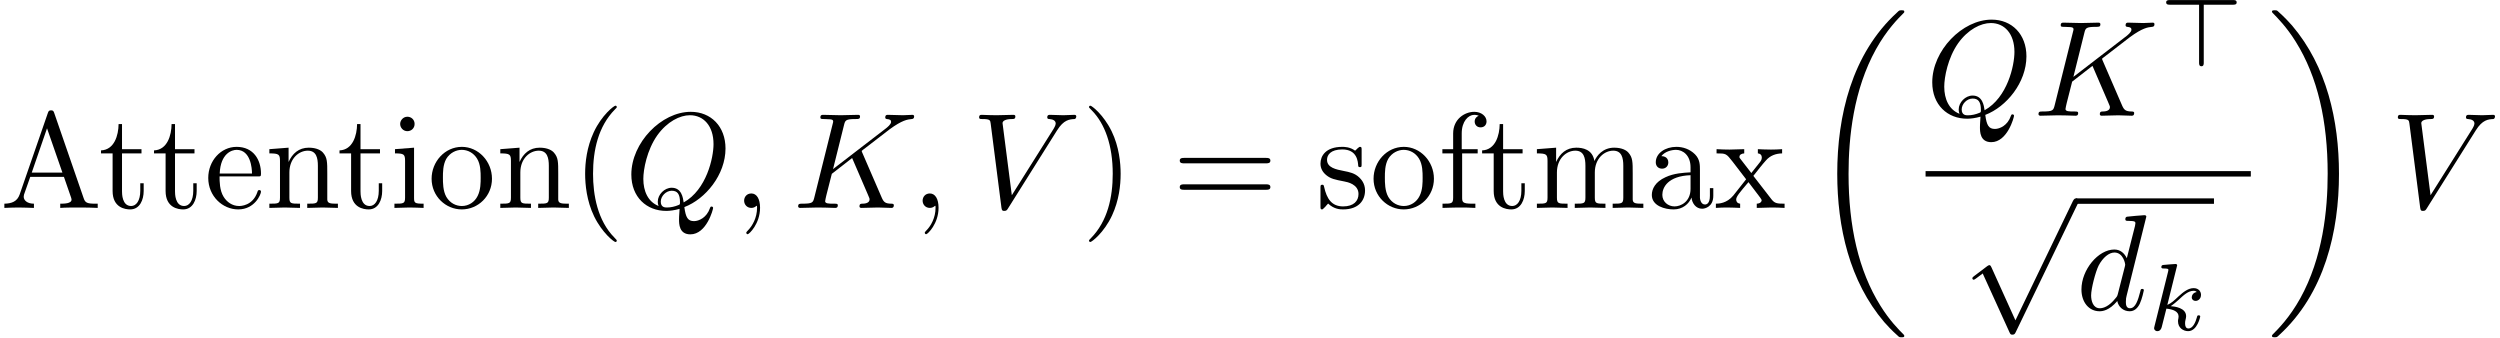
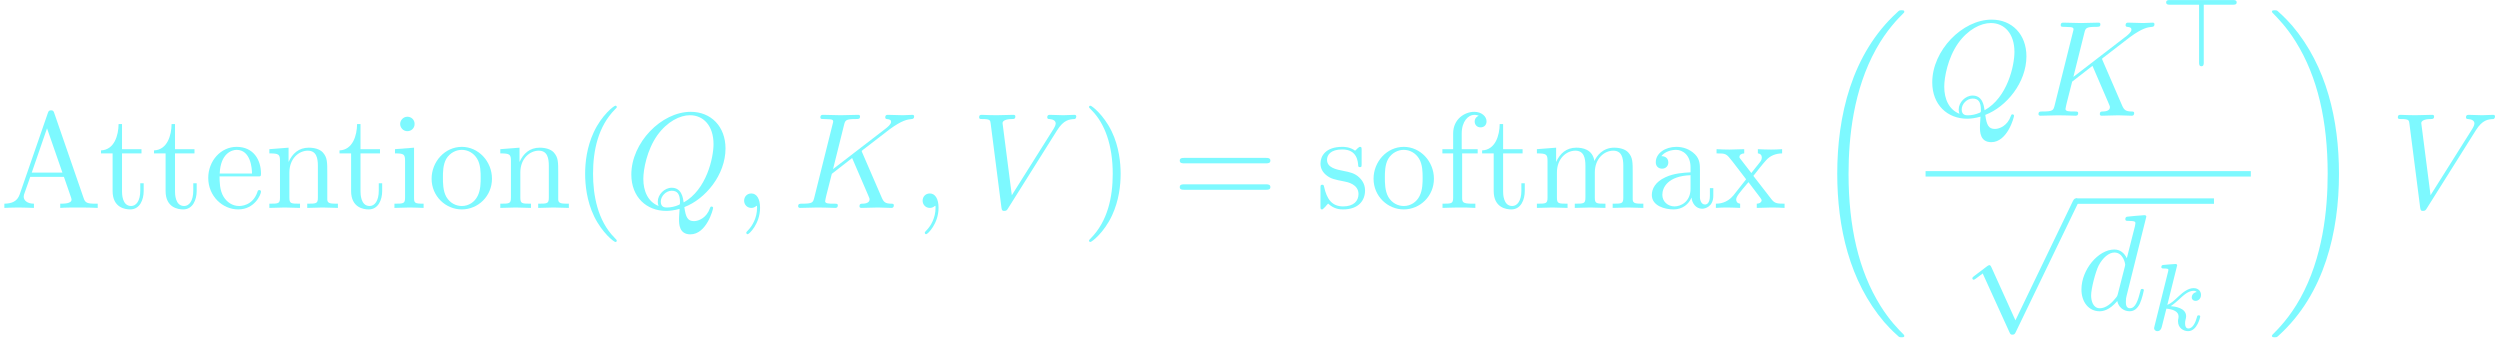
<svg xmlns="http://www.w3.org/2000/svg" xmlns:xlink="http://www.w3.org/1999/xlink" version="1.1" width="182.748pt" height="24.663pt" viewBox="80.482 -24.663 182.748 24.663">
  <defs>
-     <path id="g0-112" d="M3.875 8.518L2.122 4.643C2.052 4.483 2.002 4.483 1.973 4.483C1.963 4.483 1.913 4.483 1.803 4.563L.857 5.28C.727 5.38 .727 5.41 .727 5.44C.727 5.489 .757 5.549 .827 5.549C.887 5.549 1.056 5.41 1.166 5.33C1.225 5.28 1.375 5.171 1.484 5.091L3.447 9.405C3.517 9.564 3.567 9.564 3.656 9.564C3.806 9.564 3.836 9.504 3.905 9.365L8.428 0C8.498-.139 8.498-.179 8.498-.199C8.498-.299 8.418-.399 8.299-.399C8.219-.399 8.149-.349 8.07-.189L3.875 8.518Z" />
-     <path id="g1-62" d="M3.285-4.498H5.412C5.523-4.498 5.691-4.498 5.691-4.666C5.691-4.84 5.53-4.84 5.412-4.84H.816C.711-4.84 .537-4.84 .537-4.672C.537-4.498 .697-4.498 .816-4.498H2.943V-.272C2.943-.16 2.943 0 3.117 0C3.285 0 3.285-.167 3.285-.272V-4.498Z" />
-     <path id="g2-59" d="M2.022-.01C2.022-.667 1.773-1.056 1.385-1.056C1.056-1.056 .857-.807 .857-.528C.857-.259 1.056 0 1.385 0C1.504 0 1.634-.04 1.733-.13C1.763-.149 1.773-.159 1.783-.159S1.803-.149 1.803-.01C1.803 .727 1.455 1.325 1.126 1.654C1.016 1.763 1.016 1.783 1.016 1.813C1.016 1.883 1.066 1.923 1.116 1.923C1.225 1.923 2.022 1.156 2.022-.01Z" />
-     <path id="g2-75" d="M5.071-4.025C5.061-4.055 5.021-4.134 5.021-4.164C5.021-4.174 5.2-4.314 5.31-4.394L7.054-5.738C7.99-6.426 8.379-6.466 8.677-6.496C8.757-6.506 8.857-6.516 8.857-6.695C8.857-6.735 8.827-6.804 8.747-6.804C8.528-6.804 8.279-6.775 8.04-6.775C7.681-6.775 7.293-6.804 6.934-6.804C6.864-6.804 6.745-6.804 6.745-6.605C6.745-6.535 6.795-6.506 6.864-6.496C7.083-6.476 7.173-6.426 7.173-6.286C7.173-6.107 6.874-5.878 6.814-5.828L2.929-2.839L3.726-6.037C3.816-6.396 3.836-6.496 4.563-6.496C4.812-6.496 4.902-6.496 4.902-6.695C4.902-6.785 4.822-6.804 4.762-6.804C4.483-6.804 3.766-6.775 3.487-6.775C3.198-6.775 2.491-6.804 2.202-6.804C2.132-6.804 2.002-6.804 2.002-6.615C2.002-6.496 2.092-6.496 2.291-6.496C2.421-6.496 2.6-6.486 2.72-6.476C2.879-6.456 2.939-6.426 2.939-6.316C2.939-6.276 2.929-6.247 2.899-6.127L1.564-.777C1.465-.389 1.445-.309 .658-.309C.488-.309 .379-.309 .379-.12C.379 0 .498 0 .528 0C.807 0 1.514-.03 1.793-.03C2.002-.03 2.222-.02 2.431-.02C2.65-.02 2.869 0 3.078 0C3.148 0 3.278 0 3.278-.199C3.278-.309 3.188-.309 2.999-.309C2.63-.309 2.351-.309 2.351-.488C2.351-.558 2.411-.777 2.441-.927C2.58-1.445 2.71-1.973 2.839-2.491L4.324-3.646L5.479-.966C5.599-.697 5.599-.677 5.599-.618C5.599-.319 5.171-.309 5.081-.309C4.971-.309 4.862-.309 4.862-.11C4.862 0 4.981 0 5.001 0C5.4 0 5.818-.03 6.217-.03C6.436-.03 6.974 0 7.193 0C7.243 0 7.372 0 7.372-.199C7.372-.309 7.263-.309 7.173-.309C6.765-.319 6.635-.408 6.486-.757L5.071-4.025Z" />
-     <path id="g2-81" d="M4.364-.06C5.908-.648 7.372-2.421 7.372-4.344C7.372-5.948 6.316-7.024 4.832-7.024C2.68-7.024 .488-4.762 .488-2.441C.488-.787 1.604 .219 3.039 .219C3.288 .219 3.626 .179 4.015 .07C3.975 .687 3.975 .707 3.975 .837C3.975 1.156 3.975 1.933 4.802 1.933C5.988 1.933 6.466 .11 6.466 0C6.466-.07 6.396-.1 6.356-.1C6.276-.1 6.257-.05 6.237 .01C5.998 .717 5.42 .966 5.071 .966C4.613 .966 4.463 .697 4.364-.06ZM2.481-.139C1.704-.448 1.365-1.225 1.365-2.122C1.365-2.809 1.624-4.224 2.381-5.3C3.108-6.316 4.045-6.775 4.772-6.775C5.768-6.775 6.496-5.998 6.496-4.663C6.496-3.666 5.988-1.335 4.314-.399C4.264-.747 4.164-1.474 3.437-1.474C2.909-1.474 2.421-.976 2.421-.458C2.421-.259 2.481-.149 2.481-.139ZM3.098-.03C2.959-.03 2.64-.03 2.64-.458C2.64-.857 3.019-1.255 3.437-1.255S4.045-1.016 4.045-.408C4.045-.259 4.035-.249 3.935-.209C3.676-.1 3.377-.03 3.098-.03Z" />
-     <path id="g2-86" d="M6.257-5.669C6.745-6.446 7.163-6.476 7.532-6.496C7.651-6.506 7.661-6.675 7.661-6.685C7.661-6.765 7.611-6.804 7.532-6.804C7.273-6.804 6.984-6.775 6.715-6.775C6.386-6.775 6.047-6.804 5.729-6.804C5.669-6.804 5.539-6.804 5.539-6.615C5.539-6.506 5.629-6.496 5.699-6.496C5.968-6.476 6.157-6.376 6.157-6.167C6.157-6.017 6.007-5.798 6.007-5.788L2.949-.927L2.271-6.197C2.271-6.366 2.501-6.496 2.959-6.496C3.098-6.496 3.208-6.496 3.208-6.695C3.208-6.785 3.128-6.804 3.068-6.804C2.67-6.804 2.242-6.775 1.833-6.775C1.654-6.775 1.465-6.785 1.285-6.785S.917-6.804 .747-6.804C.677-6.804 .558-6.804 .558-6.615C.558-6.496 .648-6.496 .807-6.496C1.365-6.496 1.375-6.406 1.405-6.157L2.192-.01C2.222 .189 2.262 .219 2.391 .219C2.55 .219 2.59 .169 2.67 .04L6.257-5.669Z" />
-     <path id="g2-100" d="M5.141-6.804C5.141-6.814 5.141-6.914 5.011-6.914C4.862-6.914 3.915-6.824 3.746-6.804C3.666-6.795 3.606-6.745 3.606-6.615C3.606-6.496 3.696-6.496 3.846-6.496C4.324-6.496 4.344-6.426 4.344-6.326L4.314-6.127L3.716-3.766C3.537-4.134 3.248-4.403 2.8-4.403C1.634-4.403 .399-2.939 .399-1.484C.399-.548 .946 .11 1.724 .11C1.923 .11 2.421 .07 3.019-.638C3.098-.219 3.447 .11 3.925 .11C4.274 .11 4.503-.12 4.663-.438C4.832-.797 4.961-1.405 4.961-1.425C4.961-1.524 4.872-1.524 4.842-1.524C4.742-1.524 4.732-1.484 4.702-1.345C4.533-.697 4.354-.11 3.945-.11C3.676-.11 3.646-.369 3.646-.568C3.646-.807 3.666-.877 3.706-1.046L5.141-6.804ZM3.068-1.186C3.019-1.006 3.019-.986 2.869-.817C2.431-.269 2.022-.11 1.743-.11C1.245-.11 1.106-.658 1.106-1.046C1.106-1.544 1.425-2.77 1.654-3.228C1.963-3.816 2.411-4.184 2.809-4.184C3.457-4.184 3.597-3.367 3.597-3.308S3.577-3.188 3.567-3.138L3.068-1.186Z" />
-     <path id="g3-107" d="M2.183-4.631C2.19-4.645 2.211-4.735 2.211-4.742C2.211-4.777 2.183-4.84 2.099-4.84C1.96-4.84 1.381-4.784 1.206-4.77C1.151-4.763 1.053-4.756 1.053-4.61C1.053-4.512 1.151-4.512 1.234-4.512C1.569-4.512 1.569-4.463 1.569-4.407C1.569-4.359 1.555-4.317 1.541-4.254L.558-.307C.523-.181 .523-.167 .523-.153C.523-.049 .607 .07 .76 .07C.948 .07 1.039-.07 1.081-.223C1.095-.251 1.395-1.478 1.423-1.576C1.918-1.527 2.315-1.367 2.315-1.004C2.315-.969 2.315-.934 2.301-.865C2.273-.76 2.273-.725 2.273-.649C2.273-.153 2.678 .07 3.013 .07C3.689 .07 3.898-.99 3.898-.997C3.898-1.088 3.808-1.088 3.787-1.088C3.689-1.088 3.682-1.053 3.647-.921C3.564-.621 3.375-.126 3.034-.126C2.845-.126 2.79-.3 2.79-.488C2.79-.607 2.79-.621 2.831-.802C2.838-.823 2.866-.941 2.866-1.018C2.866-1.639 2.029-1.736 1.736-1.757C1.939-1.883 2.197-2.113 2.315-2.218C2.671-2.552 3.02-2.88 3.41-2.88C3.494-2.88 3.585-2.859 3.64-2.79C3.34-2.741 3.278-2.504 3.278-2.399C3.278-2.246 3.396-2.141 3.557-2.141C3.745-2.141 3.954-2.294 3.954-2.587C3.954-2.817 3.787-3.075 3.417-3.075C3.02-3.075 2.657-2.79 2.301-2.462C2.008-2.183 1.778-1.967 1.492-1.848L2.183-4.631Z" />
-     <path id="g4-40" d="M3.298 2.391C3.298 2.361 3.298 2.341 3.128 2.172C1.883 .917 1.564-.966 1.564-2.491C1.564-4.224 1.943-5.958 3.168-7.203C3.298-7.323 3.298-7.342 3.298-7.372C3.298-7.442 3.258-7.472 3.198-7.472C3.098-7.472 2.202-6.795 1.614-5.529C1.106-4.433 .986-3.328 .986-2.491C.986-1.714 1.096-.508 1.644 .618C2.242 1.843 3.098 2.491 3.198 2.491C3.258 2.491 3.298 2.461 3.298 2.391Z" />
-     <path id="g4-41" d="M2.879-2.491C2.879-3.268 2.77-4.473 2.222-5.599C1.624-6.824 .767-7.472 .667-7.472C.608-7.472 .568-7.432 .568-7.372C.568-7.342 .568-7.323 .757-7.143C1.733-6.157 2.301-4.573 2.301-2.491C2.301-.787 1.933 .966 .697 2.222C.568 2.341 .568 2.361 .568 2.391C.568 2.451 .608 2.491 .667 2.491C.767 2.491 1.664 1.813 2.252 .548C2.76-.548 2.879-1.654 2.879-2.491Z" />
-     <path id="g4-61" d="M6.844-3.258C6.994-3.258 7.183-3.258 7.183-3.457S6.994-3.656 6.854-3.656H.887C.747-3.656 .558-3.656 .558-3.457S.747-3.258 .897-3.258H6.844ZM6.854-1.325C6.994-1.325 7.183-1.325 7.183-1.524S6.994-1.724 6.844-1.724H.897C.747-1.724 .558-1.724 .558-1.524S.747-1.325 .887-1.325H6.854Z" />
-     <path id="g4-65" d="M3.965-6.934C3.915-7.064 3.895-7.133 3.736-7.133S3.547-7.073 3.497-6.934L1.435-.976C1.255-.468 .857-.319 .319-.309V0C.548-.01 .976-.03 1.335-.03C1.644-.03 2.162-.01 2.481 0V-.309C1.983-.309 1.733-.558 1.733-.817C1.733-.847 1.743-.946 1.753-.966L2.212-2.271H4.672L5.2-.747C5.21-.707 5.23-.648 5.23-.608C5.23-.309 4.672-.309 4.403-.309V0C4.762-.03 5.46-.03 5.838-.03C6.267-.03 6.725-.02 7.143 0V-.309H6.964C6.366-.309 6.227-.379 6.117-.707L3.965-6.934ZM3.437-5.818L4.563-2.58H2.321L3.437-5.818Z" />
-     <path id="g4-97" d="M3.318-.757C3.357-.359 3.626 .06 4.095 .06C4.304 .06 4.912-.08 4.912-.887V-1.445H4.663V-.887C4.663-.309 4.413-.249 4.304-.249C3.975-.249 3.935-.697 3.935-.747V-2.74C3.935-3.158 3.935-3.547 3.577-3.915C3.188-4.304 2.69-4.463 2.212-4.463C1.395-4.463 .707-3.995 .707-3.337C.707-3.039 .907-2.869 1.166-2.869C1.445-2.869 1.624-3.068 1.624-3.328C1.624-3.447 1.574-3.776 1.116-3.786C1.385-4.134 1.873-4.244 2.192-4.244C2.68-4.244 3.248-3.856 3.248-2.969V-2.6C2.74-2.57 2.042-2.54 1.415-2.242C.667-1.903 .418-1.385 .418-.946C.418-.139 1.385 .11 2.012 .11C2.67 .11 3.128-.289 3.318-.757ZM3.248-2.391V-1.395C3.248-.448 2.531-.11 2.082-.11C1.594-.11 1.186-.458 1.186-.956C1.186-1.504 1.604-2.331 3.248-2.391Z" />
-     <path id="g4-101" d="M1.116-2.511C1.176-3.995 2.012-4.244 2.351-4.244C3.377-4.244 3.477-2.899 3.477-2.511H1.116ZM1.106-2.301H3.885C4.105-2.301 4.134-2.301 4.134-2.511C4.134-3.497 3.597-4.463 2.351-4.463C1.196-4.463 .279-3.437 .279-2.192C.279-.857 1.325 .11 2.471 .11C3.686 .11 4.134-.996 4.134-1.186C4.134-1.285 4.055-1.305 4.005-1.305C3.915-1.305 3.895-1.245 3.875-1.166C3.527-.139 2.63-.139 2.531-.139C2.032-.139 1.634-.438 1.405-.807C1.106-1.285 1.106-1.943 1.106-2.301Z" />
-     <path id="g4-102" d="M1.743-4.294V-5.45C1.743-6.326 2.222-6.804 2.66-6.804C2.69-6.804 2.839-6.804 2.989-6.735C2.869-6.695 2.69-6.565 2.69-6.316C2.69-6.087 2.849-5.888 3.118-5.888C3.407-5.888 3.557-6.087 3.557-6.326C3.557-6.695 3.188-7.024 2.66-7.024C1.963-7.024 1.116-6.496 1.116-5.44V-4.294H.329V-3.985H1.116V-.757C1.116-.309 1.006-.309 .339-.309V0C.727-.01 1.196-.03 1.474-.03C1.873-.03 2.341-.03 2.74 0V-.309H2.531C1.793-.309 1.773-.418 1.773-.777V-3.985H2.909V-4.294H1.743Z" />
-     <path id="g4-105" d="M1.763-4.403L.369-4.294V-3.985C1.016-3.985 1.106-3.925 1.106-3.437V-.757C1.106-.309 .996-.309 .329-.309V0C.648-.01 1.186-.03 1.425-.03C1.773-.03 2.122-.01 2.461 0V-.309C1.803-.309 1.763-.359 1.763-.747V-4.403ZM1.803-6.137C1.803-6.456 1.554-6.665 1.275-6.665C.966-6.665 .747-6.396 .747-6.137C.747-5.868 .966-5.609 1.275-5.609C1.554-5.609 1.803-5.818 1.803-6.137Z" />
-     <path id="g4-109" d="M1.096-3.427V-.757C1.096-.309 .986-.309 .319-.309V0C.667-.01 1.176-.03 1.445-.03C1.704-.03 2.222-.01 2.56 0V-.309C1.893-.309 1.783-.309 1.783-.757V-2.59C1.783-3.626 2.491-4.184 3.128-4.184C3.756-4.184 3.866-3.646 3.866-3.078V-.757C3.866-.309 3.756-.309 3.088-.309V0C3.437-.01 3.945-.03 4.214-.03C4.473-.03 4.991-.01 5.33 0V-.309C4.663-.309 4.553-.309 4.553-.757V-2.59C4.553-3.626 5.26-4.184 5.898-4.184C6.526-4.184 6.635-3.646 6.635-3.078V-.757C6.635-.309 6.526-.309 5.858-.309V0C6.207-.01 6.715-.03 6.984-.03C7.243-.03 7.761-.01 8.1 0V-.309C7.582-.309 7.333-.309 7.323-.608V-2.511C7.323-3.367 7.323-3.676 7.014-4.035C6.874-4.204 6.545-4.403 5.968-4.403C5.131-4.403 4.692-3.806 4.523-3.427C4.384-4.294 3.646-4.403 3.198-4.403C2.471-4.403 2.002-3.975 1.724-3.357V-4.403L.319-4.294V-3.985C1.016-3.985 1.096-3.915 1.096-3.427Z" />
-     <path id="g4-110" d="M1.096-3.427V-.757C1.096-.309 .986-.309 .319-.309V0C.667-.01 1.176-.03 1.445-.03C1.704-.03 2.222-.01 2.56 0V-.309C1.893-.309 1.783-.309 1.783-.757V-2.59C1.783-3.626 2.491-4.184 3.128-4.184C3.756-4.184 3.866-3.646 3.866-3.078V-.757C3.866-.309 3.756-.309 3.088-.309V0C3.437-.01 3.945-.03 4.214-.03C4.473-.03 4.991-.01 5.33 0V-.309C4.812-.309 4.563-.309 4.553-.608V-2.511C4.553-3.367 4.553-3.676 4.244-4.035C4.105-4.204 3.776-4.403 3.198-4.403C2.471-4.403 2.002-3.975 1.724-3.357V-4.403L.319-4.294V-3.985C1.016-3.985 1.096-3.915 1.096-3.427Z" />
-     <path id="g4-111" d="M4.692-2.132C4.692-3.407 3.696-4.463 2.491-4.463C1.245-4.463 .279-3.377 .279-2.132C.279-.847 1.315 .11 2.481 .11C3.686 .11 4.692-.867 4.692-2.132ZM2.491-.139C2.062-.139 1.624-.349 1.355-.807C1.106-1.245 1.106-1.853 1.106-2.212C1.106-2.6 1.106-3.138 1.345-3.577C1.614-4.035 2.082-4.244 2.481-4.244C2.919-4.244 3.347-4.025 3.606-3.597S3.866-2.59 3.866-2.212C3.866-1.853 3.866-1.315 3.646-.877C3.427-.428 2.989-.139 2.491-.139Z" />
-     <path id="g4-115" d="M2.072-1.933C2.291-1.893 3.108-1.733 3.108-1.016C3.108-.508 2.76-.11 1.983-.11C1.146-.11 .787-.677 .598-1.524C.568-1.654 .558-1.694 .458-1.694C.329-1.694 .329-1.624 .329-1.445V-.13C.329 .04 .329 .11 .438 .11C.488 .11 .498 .1 .687-.09C.707-.11 .707-.13 .887-.319C1.325 .1 1.773 .11 1.983 .11C3.128 .11 3.587-.558 3.587-1.275C3.587-1.803 3.288-2.102 3.168-2.222C2.839-2.54 2.451-2.62 2.032-2.7C1.474-2.809 .807-2.939 .807-3.517C.807-3.866 1.066-4.274 1.923-4.274C3.019-4.274 3.068-3.377 3.088-3.068C3.098-2.979 3.188-2.979 3.208-2.979C3.337-2.979 3.337-3.029 3.337-3.218V-4.224C3.337-4.394 3.337-4.463 3.228-4.463C3.178-4.463 3.158-4.463 3.029-4.344C2.999-4.304 2.899-4.214 2.859-4.184C2.481-4.463 2.072-4.463 1.923-4.463C.707-4.463 .329-3.796 .329-3.238C.329-2.889 .488-2.61 .757-2.391C1.076-2.132 1.355-2.072 2.072-1.933Z" />
-     <path id="g4-116" d="M1.724-3.985H3.148V-4.294H1.724V-6.127H1.474C1.465-5.31 1.166-4.244 .189-4.204V-3.985H1.036V-1.235C1.036-.01 1.963 .11 2.321 .11C3.029 .11 3.308-.598 3.308-1.235V-1.803H3.059V-1.255C3.059-.518 2.76-.139 2.391-.139C1.724-.139 1.724-1.046 1.724-1.215V-3.985Z" />
-     <path id="g4-120" d="M2.859-2.341C3.158-2.72 3.537-3.208 3.776-3.467C4.085-3.826 4.493-3.975 4.961-3.985V-4.294C4.702-4.274 4.403-4.264 4.144-4.264C3.846-4.264 3.318-4.284 3.188-4.294V-3.985C3.397-3.965 3.477-3.836 3.477-3.676S3.377-3.387 3.328-3.328L2.71-2.55L1.933-3.557C1.843-3.656 1.843-3.676 1.843-3.736C1.843-3.885 1.993-3.975 2.192-3.985V-4.294C1.933-4.284 1.275-4.264 1.116-4.264C.907-4.264 .438-4.274 .169-4.294V-3.985C.867-3.985 .877-3.975 1.345-3.377L2.331-2.092L1.395-.907C.917-.329 .329-.309 .12-.309V0C.379-.02 .687-.03 .946-.03C1.235-.03 1.654-.01 1.893 0V-.309C1.674-.339 1.604-.468 1.604-.618C1.604-.837 1.893-1.166 2.501-1.883L3.258-.887C3.337-.777 3.467-.618 3.467-.558C3.467-.468 3.377-.319 3.108-.309V0C3.407-.01 3.965-.03 4.184-.03C4.453-.03 4.842-.02 5.141 0V-.309C4.603-.309 4.423-.329 4.194-.618L2.859-2.341Z" />
-     <path id="g5-18" d="M6.974 23.402C6.974 23.362 6.954 23.342 6.934 23.313C6.565 22.944 5.898 22.276 5.23 21.2C3.626 18.63 2.899 15.392 2.899 11.557C2.899 8.877 3.258 5.42 4.902 2.451C5.689 1.036 6.506 .219 6.944-.219C6.974-.249 6.974-.269 6.974-.299C6.974-.399 6.904-.399 6.765-.399S6.605-.399 6.456-.249C3.118 2.79 2.072 7.352 2.072 11.547C2.072 15.462 2.969 19.407 5.499 22.386C5.699 22.615 6.077 23.024 6.486 23.382C6.605 23.502 6.625 23.502 6.765 23.502S6.974 23.502 6.974 23.402Z" />
-     <path id="g5-19" d="M5.25 11.557C5.25 7.641 4.354 3.696 1.823 .717C1.624 .488 1.245 .08 .837-.279C.717-.399 .697-.399 .558-.399C.438-.399 .349-.399 .349-.299C.349-.259 .389-.219 .408-.199C.757 .159 1.425 .827 2.092 1.903C3.696 4.473 4.423 7.711 4.423 11.547C4.423 14.227 4.065 17.684 2.421 20.653C1.634 22.067 .807 22.894 .389 23.313C.369 23.342 .349 23.372 .349 23.402C.349 23.502 .438 23.502 .558 23.502C.697 23.502 .717 23.502 .867 23.352C4.204 20.314 5.25 15.751 5.25 11.557Z" />
+     <path id="g0-112" d="M3.875 8.518L2.122 4.643C2.052 4.483 2.002 4.483 1.973 4.483C1.963 4.483 1.913 4.483 1.803 4.563L.857 5.28C.727 5.38 .727 5.41 .727 5.44C.727 5.489 .757 5.549 .827 5.549C.887 5.549 1.056 5.41 1.166 5.33C1.225 5.28 1.375 5.171 1.484 5.091L3.447 9.405C3.517 9.564 3.567 9.564 3.656 9.564C3.806 9.564 3.836 9.504 3.905 9.365L8.428 0C8.498-.139 8.498-.179 8.498-.199C8.498-.299 8.418-.399 8.299-.399C8.219-.399 8.149-.349 8.07-.189L3.875 8.518Z" fill="#7DF9FF" />
+     <path id="g1-62" d="M3.285-4.498H5.412C5.523-4.498 5.691-4.498 5.691-4.666C5.691-4.84 5.53-4.84 5.412-4.84H.816C.711-4.84 .537-4.84 .537-4.672C.537-4.498 .697-4.498 .816-4.498H2.943V-.272C2.943-.16 2.943 0 3.117 0C3.285 0 3.285-.167 3.285-.272V-4.498Z" fill="#7DF9FF" />
+     <path id="g2-59" d="M2.022-.01C2.022-.667 1.773-1.056 1.385-1.056C1.056-1.056 .857-.807 .857-.528C.857-.259 1.056 0 1.385 0C1.504 0 1.634-.04 1.733-.13C1.763-.149 1.773-.159 1.783-.159S1.803-.149 1.803-.01C1.803 .727 1.455 1.325 1.126 1.654C1.016 1.763 1.016 1.783 1.016 1.813C1.016 1.883 1.066 1.923 1.116 1.923C1.225 1.923 2.022 1.156 2.022-.01Z" fill="#7DF9FF" />
+     <path id="g2-75" d="M5.071-4.025C5.061-4.055 5.021-4.134 5.021-4.164C5.021-4.174 5.2-4.314 5.31-4.394L7.054-5.738C7.99-6.426 8.379-6.466 8.677-6.496C8.757-6.506 8.857-6.516 8.857-6.695C8.857-6.735 8.827-6.804 8.747-6.804C8.528-6.804 8.279-6.775 8.04-6.775C7.681-6.775 7.293-6.804 6.934-6.804C6.864-6.804 6.745-6.804 6.745-6.605C6.745-6.535 6.795-6.506 6.864-6.496C7.083-6.476 7.173-6.426 7.173-6.286C7.173-6.107 6.874-5.878 6.814-5.828L2.929-2.839L3.726-6.037C3.816-6.396 3.836-6.496 4.563-6.496C4.812-6.496 4.902-6.496 4.902-6.695C4.902-6.785 4.822-6.804 4.762-6.804C4.483-6.804 3.766-6.775 3.487-6.775C3.198-6.775 2.491-6.804 2.202-6.804C2.132-6.804 2.002-6.804 2.002-6.615C2.002-6.496 2.092-6.496 2.291-6.496C2.421-6.496 2.6-6.486 2.72-6.476C2.879-6.456 2.939-6.426 2.939-6.316C2.939-6.276 2.929-6.247 2.899-6.127L1.564-.777C1.465-.389 1.445-.309 .658-.309C.488-.309 .379-.309 .379-.12C.379 0 .498 0 .528 0C.807 0 1.514-.03 1.793-.03C2.002-.03 2.222-.02 2.431-.02C2.65-.02 2.869 0 3.078 0C3.148 0 3.278 0 3.278-.199C3.278-.309 3.188-.309 2.999-.309C2.63-.309 2.351-.309 2.351-.488C2.351-.558 2.411-.777 2.441-.927C2.58-1.445 2.71-1.973 2.839-2.491L4.324-3.646L5.479-.966C5.599-.697 5.599-.677 5.599-.618C5.599-.319 5.171-.309 5.081-.309C4.971-.309 4.862-.309 4.862-.11C4.862 0 4.981 0 5.001 0C5.4 0 5.818-.03 6.217-.03C6.436-.03 6.974 0 7.193 0C7.243 0 7.372 0 7.372-.199C7.372-.309 7.263-.309 7.173-.309C6.765-.319 6.635-.408 6.486-.757L5.071-4.025Z" fill="#7DF9FF" />
+     <path id="g2-81" d="M4.364-.06C5.908-.648 7.372-2.421 7.372-4.344C7.372-5.948 6.316-7.024 4.832-7.024C2.68-7.024 .488-4.762 .488-2.441C.488-.787 1.604 .219 3.039 .219C3.288 .219 3.626 .179 4.015 .07C3.975 .687 3.975 .707 3.975 .837C3.975 1.156 3.975 1.933 4.802 1.933C5.988 1.933 6.466 .11 6.466 0C6.466-.07 6.396-.1 6.356-.1C6.276-.1 6.257-.05 6.237 .01C5.998 .717 5.42 .966 5.071 .966C4.613 .966 4.463 .697 4.364-.06ZM2.481-.139C1.704-.448 1.365-1.225 1.365-2.122C1.365-2.809 1.624-4.224 2.381-5.3C3.108-6.316 4.045-6.775 4.772-6.775C5.768-6.775 6.496-5.998 6.496-4.663C6.496-3.666 5.988-1.335 4.314-.399C4.264-.747 4.164-1.474 3.437-1.474C2.909-1.474 2.421-.976 2.421-.458C2.421-.259 2.481-.149 2.481-.139ZM3.098-.03C2.959-.03 2.64-.03 2.64-.458C2.64-.857 3.019-1.255 3.437-1.255S4.045-1.016 4.045-.408C4.045-.259 4.035-.249 3.935-.209C3.676-.1 3.377-.03 3.098-.03Z" fill="#7DF9FF" />
+     <path id="g2-86" d="M6.257-5.669C6.745-6.446 7.163-6.476 7.532-6.496C7.651-6.506 7.661-6.675 7.661-6.685C7.661-6.765 7.611-6.804 7.532-6.804C7.273-6.804 6.984-6.775 6.715-6.775C6.386-6.775 6.047-6.804 5.729-6.804C5.669-6.804 5.539-6.804 5.539-6.615C5.539-6.506 5.629-6.496 5.699-6.496C5.968-6.476 6.157-6.376 6.157-6.167C6.157-6.017 6.007-5.798 6.007-5.788L2.949-.927L2.271-6.197C2.271-6.366 2.501-6.496 2.959-6.496C3.098-6.496 3.208-6.496 3.208-6.695C3.208-6.785 3.128-6.804 3.068-6.804C2.67-6.804 2.242-6.775 1.833-6.775C1.654-6.775 1.465-6.785 1.285-6.785S.917-6.804 .747-6.804C.677-6.804 .558-6.804 .558-6.615C.558-6.496 .648-6.496 .807-6.496C1.365-6.496 1.375-6.406 1.405-6.157L2.192-.01C2.222 .189 2.262 .219 2.391 .219C2.55 .219 2.59 .169 2.67 .04L6.257-5.669Z" fill="#7DF9FF" />
+     <path id="g2-100" d="M5.141-6.804C5.141-6.814 5.141-6.914 5.011-6.914C4.862-6.914 3.915-6.824 3.746-6.804C3.666-6.795 3.606-6.745 3.606-6.615C3.606-6.496 3.696-6.496 3.846-6.496C4.324-6.496 4.344-6.426 4.344-6.326L4.314-6.127L3.716-3.766C3.537-4.134 3.248-4.403 2.8-4.403C1.634-4.403 .399-2.939 .399-1.484C.399-.548 .946 .11 1.724 .11C1.923 .11 2.421 .07 3.019-.638C3.098-.219 3.447 .11 3.925 .11C4.274 .11 4.503-.12 4.663-.438C4.832-.797 4.961-1.405 4.961-1.425C4.961-1.524 4.872-1.524 4.842-1.524C4.742-1.524 4.732-1.484 4.702-1.345C4.533-.697 4.354-.11 3.945-.11C3.676-.11 3.646-.369 3.646-.568C3.646-.807 3.666-.877 3.706-1.046L5.141-6.804ZM3.068-1.186C3.019-1.006 3.019-.986 2.869-.817C2.431-.269 2.022-.11 1.743-.11C1.245-.11 1.106-.658 1.106-1.046C1.106-1.544 1.425-2.77 1.654-3.228C1.963-3.816 2.411-4.184 2.809-4.184C3.457-4.184 3.597-3.367 3.597-3.308S3.577-3.188 3.567-3.138L3.068-1.186Z" fill="#7DF9FF" />
+     <path id="g3-107" d="M2.183-4.631C2.19-4.645 2.211-4.735 2.211-4.742C2.211-4.777 2.183-4.84 2.099-4.84C1.96-4.84 1.381-4.784 1.206-4.77C1.151-4.763 1.053-4.756 1.053-4.61C1.053-4.512 1.151-4.512 1.234-4.512C1.569-4.512 1.569-4.463 1.569-4.407C1.569-4.359 1.555-4.317 1.541-4.254L.558-.307C.523-.181 .523-.167 .523-.153C.523-.049 .607 .07 .76 .07C.948 .07 1.039-.07 1.081-.223C1.095-.251 1.395-1.478 1.423-1.576C1.918-1.527 2.315-1.367 2.315-1.004C2.315-.969 2.315-.934 2.301-.865C2.273-.76 2.273-.725 2.273-.649C2.273-.153 2.678 .07 3.013 .07C3.689 .07 3.898-.99 3.898-.997C3.898-1.088 3.808-1.088 3.787-1.088C3.689-1.088 3.682-1.053 3.647-.921C3.564-.621 3.375-.126 3.034-.126C2.845-.126 2.79-.3 2.79-.488C2.79-.607 2.79-.621 2.831-.802C2.838-.823 2.866-.941 2.866-1.018C2.866-1.639 2.029-1.736 1.736-1.757C1.939-1.883 2.197-2.113 2.315-2.218C2.671-2.552 3.02-2.88 3.41-2.88C3.494-2.88 3.585-2.859 3.64-2.79C3.34-2.741 3.278-2.504 3.278-2.399C3.278-2.246 3.396-2.141 3.557-2.141C3.745-2.141 3.954-2.294 3.954-2.587C3.954-2.817 3.787-3.075 3.417-3.075C3.02-3.075 2.657-2.79 2.301-2.462C2.008-2.183 1.778-1.967 1.492-1.848L2.183-4.631Z" fill="#7DF9FF" />
+     <path id="g4-40" d="M3.298 2.391C3.298 2.361 3.298 2.341 3.128 2.172C1.883 .917 1.564-.966 1.564-2.491C1.564-4.224 1.943-5.958 3.168-7.203C3.298-7.323 3.298-7.342 3.298-7.372C3.298-7.442 3.258-7.472 3.198-7.472C3.098-7.472 2.202-6.795 1.614-5.529C1.106-4.433 .986-3.328 .986-2.491C.986-1.714 1.096-.508 1.644 .618C2.242 1.843 3.098 2.491 3.198 2.491C3.258 2.491 3.298 2.461 3.298 2.391Z" fill="#7DF9FF" />
+     <path id="g4-41" d="M2.879-2.491C2.879-3.268 2.77-4.473 2.222-5.599C1.624-6.824 .767-7.472 .667-7.472C.608-7.472 .568-7.432 .568-7.372C.568-7.342 .568-7.323 .757-7.143C1.733-6.157 2.301-4.573 2.301-2.491C2.301-.787 1.933 .966 .697 2.222C.568 2.341 .568 2.361 .568 2.391C.568 2.451 .608 2.491 .667 2.491C.767 2.491 1.664 1.813 2.252 .548C2.76-.548 2.879-1.654 2.879-2.491Z" fill="#7DF9FF" />
+     <path id="g4-61" d="M6.844-3.258C6.994-3.258 7.183-3.258 7.183-3.457S6.994-3.656 6.854-3.656H.887C.747-3.656 .558-3.656 .558-3.457S.747-3.258 .897-3.258H6.844ZM6.854-1.325C6.994-1.325 7.183-1.325 7.183-1.524S6.994-1.724 6.844-1.724H.897C.747-1.724 .558-1.724 .558-1.524S.747-1.325 .887-1.325H6.854Z" fill="#7DF9FF" />
+     <path id="g4-65" d="M3.965-6.934C3.915-7.064 3.895-7.133 3.736-7.133S3.547-7.073 3.497-6.934L1.435-.976C1.255-.468 .857-.319 .319-.309V0C.548-.01 .976-.03 1.335-.03C1.644-.03 2.162-.01 2.481 0V-.309C1.983-.309 1.733-.558 1.733-.817C1.733-.847 1.743-.946 1.753-.966L2.212-2.271H4.672L5.2-.747C5.21-.707 5.23-.648 5.23-.608C5.23-.309 4.672-.309 4.403-.309V0C4.762-.03 5.46-.03 5.838-.03C6.267-.03 6.725-.02 7.143 0V-.309H6.964C6.366-.309 6.227-.379 6.117-.707L3.965-6.934ZM3.437-5.818L4.563-2.58H2.321L3.437-5.818Z" fill="#7DF9FF" />
+     <path id="g4-97" d="M3.318-.757C3.357-.359 3.626 .06 4.095 .06C4.304 .06 4.912-.08 4.912-.887V-1.445H4.663V-.887C4.663-.309 4.413-.249 4.304-.249C3.975-.249 3.935-.697 3.935-.747V-2.74C3.935-3.158 3.935-3.547 3.577-3.915C3.188-4.304 2.69-4.463 2.212-4.463C1.395-4.463 .707-3.995 .707-3.337C.707-3.039 .907-2.869 1.166-2.869C1.445-2.869 1.624-3.068 1.624-3.328C1.624-3.447 1.574-3.776 1.116-3.786C1.385-4.134 1.873-4.244 2.192-4.244C2.68-4.244 3.248-3.856 3.248-2.969V-2.6C2.74-2.57 2.042-2.54 1.415-2.242C.667-1.903 .418-1.385 .418-.946C.418-.139 1.385 .11 2.012 .11C2.67 .11 3.128-.289 3.318-.757ZM3.248-2.391V-1.395C3.248-.448 2.531-.11 2.082-.11C1.594-.11 1.186-.458 1.186-.956C1.186-1.504 1.604-2.331 3.248-2.391Z" fill="#7DF9FF" />
+     <path id="g4-101" d="M1.116-2.511C1.176-3.995 2.012-4.244 2.351-4.244C3.377-4.244 3.477-2.899 3.477-2.511H1.116ZM1.106-2.301H3.885C4.105-2.301 4.134-2.301 4.134-2.511C4.134-3.497 3.597-4.463 2.351-4.463C1.196-4.463 .279-3.437 .279-2.192C.279-.857 1.325 .11 2.471 .11C3.686 .11 4.134-.996 4.134-1.186C4.134-1.285 4.055-1.305 4.005-1.305C3.915-1.305 3.895-1.245 3.875-1.166C3.527-.139 2.63-.139 2.531-.139C2.032-.139 1.634-.438 1.405-.807C1.106-1.285 1.106-1.943 1.106-2.301Z" fill="#7DF9FF" />
+     <path id="g4-102" d="M1.743-4.294V-5.45C1.743-6.326 2.222-6.804 2.66-6.804C2.69-6.804 2.839-6.804 2.989-6.735C2.869-6.695 2.69-6.565 2.69-6.316C2.69-6.087 2.849-5.888 3.118-5.888C3.407-5.888 3.557-6.087 3.557-6.326C3.557-6.695 3.188-7.024 2.66-7.024C1.963-7.024 1.116-6.496 1.116-5.44V-4.294H.329V-3.985H1.116V-.757C1.116-.309 1.006-.309 .339-.309V0C.727-.01 1.196-.03 1.474-.03C1.873-.03 2.341-.03 2.74 0V-.309H2.531C1.793-.309 1.773-.418 1.773-.777V-3.985H2.909V-4.294H1.743Z" fill="#7DF9FF" />
+     <path id="g4-105" d="M1.763-4.403L.369-4.294V-3.985C1.016-3.985 1.106-3.925 1.106-3.437V-.757C1.106-.309 .996-.309 .329-.309V0C.648-.01 1.186-.03 1.425-.03C1.773-.03 2.122-.01 2.461 0V-.309C1.803-.309 1.763-.359 1.763-.747V-4.403ZM1.803-6.137C1.803-6.456 1.554-6.665 1.275-6.665C.966-6.665 .747-6.396 .747-6.137C.747-5.868 .966-5.609 1.275-5.609C1.554-5.609 1.803-5.818 1.803-6.137Z" fill="#7DF9FF" />
+     <path id="g4-109" d="M1.096-3.427V-.757C1.096-.309 .986-.309 .319-.309V0C.667-.01 1.176-.03 1.445-.03C1.704-.03 2.222-.01 2.56 0V-.309C1.893-.309 1.783-.309 1.783-.757V-2.59C1.783-3.626 2.491-4.184 3.128-4.184C3.756-4.184 3.866-3.646 3.866-3.078V-.757C3.866-.309 3.756-.309 3.088-.309V0C3.437-.01 3.945-.03 4.214-.03C4.473-.03 4.991-.01 5.33 0V-.309C4.663-.309 4.553-.309 4.553-.757V-2.59C4.553-3.626 5.26-4.184 5.898-4.184C6.526-4.184 6.635-3.646 6.635-3.078V-.757C6.635-.309 6.526-.309 5.858-.309V0C6.207-.01 6.715-.03 6.984-.03C7.243-.03 7.761-.01 8.1 0V-.309C7.582-.309 7.333-.309 7.323-.608V-2.511C7.323-3.367 7.323-3.676 7.014-4.035C6.874-4.204 6.545-4.403 5.968-4.403C5.131-4.403 4.692-3.806 4.523-3.427C4.384-4.294 3.646-4.403 3.198-4.403C2.471-4.403 2.002-3.975 1.724-3.357V-4.403L.319-4.294V-3.985C1.016-3.985 1.096-3.915 1.096-3.427Z" fill="#7DF9FF" />
+     <path id="g4-110" d="M1.096-3.427V-.757C1.096-.309 .986-.309 .319-.309V0C.667-.01 1.176-.03 1.445-.03C1.704-.03 2.222-.01 2.56 0V-.309C1.893-.309 1.783-.309 1.783-.757V-2.59C1.783-3.626 2.491-4.184 3.128-4.184C3.756-4.184 3.866-3.646 3.866-3.078V-.757C3.866-.309 3.756-.309 3.088-.309V0C3.437-.01 3.945-.03 4.214-.03C4.473-.03 4.991-.01 5.33 0V-.309C4.812-.309 4.563-.309 4.553-.608V-2.511C4.553-3.367 4.553-3.676 4.244-4.035C4.105-4.204 3.776-4.403 3.198-4.403C2.471-4.403 2.002-3.975 1.724-3.357V-4.403L.319-4.294V-3.985C1.016-3.985 1.096-3.915 1.096-3.427Z" fill="#7DF9FF" />
+     <path id="g4-111" d="M4.692-2.132C4.692-3.407 3.696-4.463 2.491-4.463C1.245-4.463 .279-3.377 .279-2.132C.279-.847 1.315 .11 2.481 .11C3.686 .11 4.692-.867 4.692-2.132ZM2.491-.139C2.062-.139 1.624-.349 1.355-.807C1.106-1.245 1.106-1.853 1.106-2.212C1.106-2.6 1.106-3.138 1.345-3.577C1.614-4.035 2.082-4.244 2.481-4.244C2.919-4.244 3.347-4.025 3.606-3.597S3.866-2.59 3.866-2.212C3.866-1.853 3.866-1.315 3.646-.877C3.427-.428 2.989-.139 2.491-.139Z" fill="#7DF9FF" />
+     <path id="g4-115" d="M2.072-1.933C2.291-1.893 3.108-1.733 3.108-1.016C3.108-.508 2.76-.11 1.983-.11C1.146-.11 .787-.677 .598-1.524C.568-1.654 .558-1.694 .458-1.694C.329-1.694 .329-1.624 .329-1.445V-.13C.329 .04 .329 .11 .438 .11C.488 .11 .498 .1 .687-.09C.707-.11 .707-.13 .887-.319C1.325 .1 1.773 .11 1.983 .11C3.128 .11 3.587-.558 3.587-1.275C3.587-1.803 3.288-2.102 3.168-2.222C2.839-2.54 2.451-2.62 2.032-2.7C1.474-2.809 .807-2.939 .807-3.517C.807-3.866 1.066-4.274 1.923-4.274C3.019-4.274 3.068-3.377 3.088-3.068C3.098-2.979 3.188-2.979 3.208-2.979C3.337-2.979 3.337-3.029 3.337-3.218V-4.224C3.337-4.394 3.337-4.463 3.228-4.463C3.178-4.463 3.158-4.463 3.029-4.344C2.999-4.304 2.899-4.214 2.859-4.184C2.481-4.463 2.072-4.463 1.923-4.463C.707-4.463 .329-3.796 .329-3.238C.329-2.889 .488-2.61 .757-2.391C1.076-2.132 1.355-2.072 2.072-1.933Z" fill="#7DF9FF" />
+     <path id="g4-116" d="M1.724-3.985H3.148V-4.294H1.724V-6.127H1.474C1.465-5.31 1.166-4.244 .189-4.204V-3.985H1.036V-1.235C1.036-.01 1.963 .11 2.321 .11C3.029 .11 3.308-.598 3.308-1.235V-1.803H3.059V-1.255C3.059-.518 2.76-.139 2.391-.139C1.724-.139 1.724-1.046 1.724-1.215V-3.985Z" fill="#7DF9FF" />
+     <path id="g4-120" d="M2.859-2.341C3.158-2.72 3.537-3.208 3.776-3.467C4.085-3.826 4.493-3.975 4.961-3.985V-4.294C4.702-4.274 4.403-4.264 4.144-4.264C3.846-4.264 3.318-4.284 3.188-4.294V-3.985C3.397-3.965 3.477-3.836 3.477-3.676S3.377-3.387 3.328-3.328L2.71-2.55L1.933-3.557C1.843-3.656 1.843-3.676 1.843-3.736C1.843-3.885 1.993-3.975 2.192-3.985V-4.294C1.933-4.284 1.275-4.264 1.116-4.264C.907-4.264 .438-4.274 .169-4.294V-3.985C.867-3.985 .877-3.975 1.345-3.377L2.331-2.092L1.395-.907C.917-.329 .329-.309 .12-.309V0C.379-.02 .687-.03 .946-.03C1.235-.03 1.654-.01 1.893 0V-.309C1.674-.339 1.604-.468 1.604-.618C1.604-.837 1.893-1.166 2.501-1.883L3.258-.887C3.337-.777 3.467-.618 3.467-.558C3.467-.468 3.377-.319 3.108-.309V0C3.407-.01 3.965-.03 4.184-.03C4.453-.03 4.842-.02 5.141 0V-.309C4.603-.309 4.423-.329 4.194-.618L2.859-2.341Z" fill="#7DF9FF" />
+     <path id="g5-18" d="M6.974 23.402C6.974 23.362 6.954 23.342 6.934 23.313C6.565 22.944 5.898 22.276 5.23 21.2C3.626 18.63 2.899 15.392 2.899 11.557C2.899 8.877 3.258 5.42 4.902 2.451C5.689 1.036 6.506 .219 6.944-.219C6.974-.249 6.974-.269 6.974-.299C6.974-.399 6.904-.399 6.765-.399S6.605-.399 6.456-.249C3.118 2.79 2.072 7.352 2.072 11.547C2.072 15.462 2.969 19.407 5.499 22.386C5.699 22.615 6.077 23.024 6.486 23.382C6.605 23.502 6.625 23.502 6.765 23.502S6.974 23.502 6.974 23.402Z" fill="#7DF9FF" />
+     <path id="g5-19" d="M5.25 11.557C5.25 7.641 4.354 3.696 1.823 .717C1.624 .488 1.245 .08 .837-.279C.717-.399 .697-.399 .558-.399C.438-.399 .349-.399 .349-.299C.349-.259 .389-.219 .408-.199C.757 .159 1.425 .827 2.092 1.903C3.696 4.473 4.423 7.711 4.423 11.547C4.423 14.227 4.065 17.684 2.421 20.653C1.634 22.067 .807 22.894 .389 23.313C.369 23.342 .349 23.372 .349 23.402C.349 23.502 .438 23.502 .558 23.502C.697 23.502 .717 23.502 .867 23.352C4.204 20.314 5.25 15.751 5.25 11.557Z" fill="#7DF9FF" />
  </defs>
  <g id="page1">
    <use x="80.482" y="-9.465" xlink:href="#g4-65" />
    <use x="87.677" y="-9.465" xlink:href="#g4-116" />
    <use x="91.551" y="-9.465" xlink:href="#g4-116" />
    <use x="95.426" y="-9.465" xlink:href="#g4-101" />
    <use x="99.853" y="-9.465" xlink:href="#g4-110" />
    <use x="105.111" y="-9.465" xlink:href="#g4-116" />
    <use x="108.986" y="-9.465" xlink:href="#g4-105" />
    <use x="111.753" y="-9.465" xlink:href="#g4-111" />
    <use x="116.735" y="-9.465" xlink:href="#g4-110" />
    <use x="122.269" y="-9.465" xlink:href="#g4-40" />
    <use x="126.144" y="-9.465" xlink:href="#g2-81" />
    <use x="134.02" y="-9.465" xlink:href="#g2-59" />
    <use x="138.448" y="-9.465" xlink:href="#g2-75" />
    <use x="147.068" y="-9.465" xlink:href="#g2-59" />
    <use x="151.496" y="-9.465" xlink:href="#g2-86" />
    <use x="159.521" y="-9.465" xlink:href="#g4-41" />
    <use x="166.163" y="-9.465" xlink:href="#g4-61" />
    <use x="176.679" y="-9.465" xlink:href="#g4-115" />
    <use x="180.609" y="-9.465" xlink:href="#g4-111" />
    <use x="185.59" y="-9.465" xlink:href="#g4-102" />
    <use x="188.634" y="-9.465" xlink:href="#g4-116" />
    <use x="192.509" y="-9.465" xlink:href="#g4-109" />
    <use x="200.811" y="-9.465" xlink:href="#g4-97" />
    <use x="205.792" y="-9.465" xlink:href="#g4-120" />
    <use x="212.711" y="-23.512" xlink:href="#g5-18" />
    <use x="221.24" y="-16.204" xlink:href="#g2-81" />
    <use x="229.116" y="-16.204" xlink:href="#g2-75" />
    <use x="238.29" y="-19.82" xlink:href="#g1-62" />
-     <rect x="221.24" y="-12.155" height=".398" width="23.775" />
+     <rect x="221.24" y="-12.155" height=".398" width="23.775" fill="#7DF9FF" />
    <use x="223.933" y="-9.764" xlink:href="#g0-112" />
-     <rect x="232.235" y="-10.162" height=".398" width="10.087" />
+     <rect x="232.235" y="-10.162" height=".398" width="10.087" fill="#7DF9FF" />
    <use x="232.235" y="-2.02" xlink:href="#g2-100" />
    <use x="237.42" y="-.526" xlink:href="#g3-107" />
    <use x="246.21" y="-23.512" xlink:href="#g5-19" />
    <use x="255.204" y="-9.465" xlink:href="#g2-86" />
  </g>
</svg>
